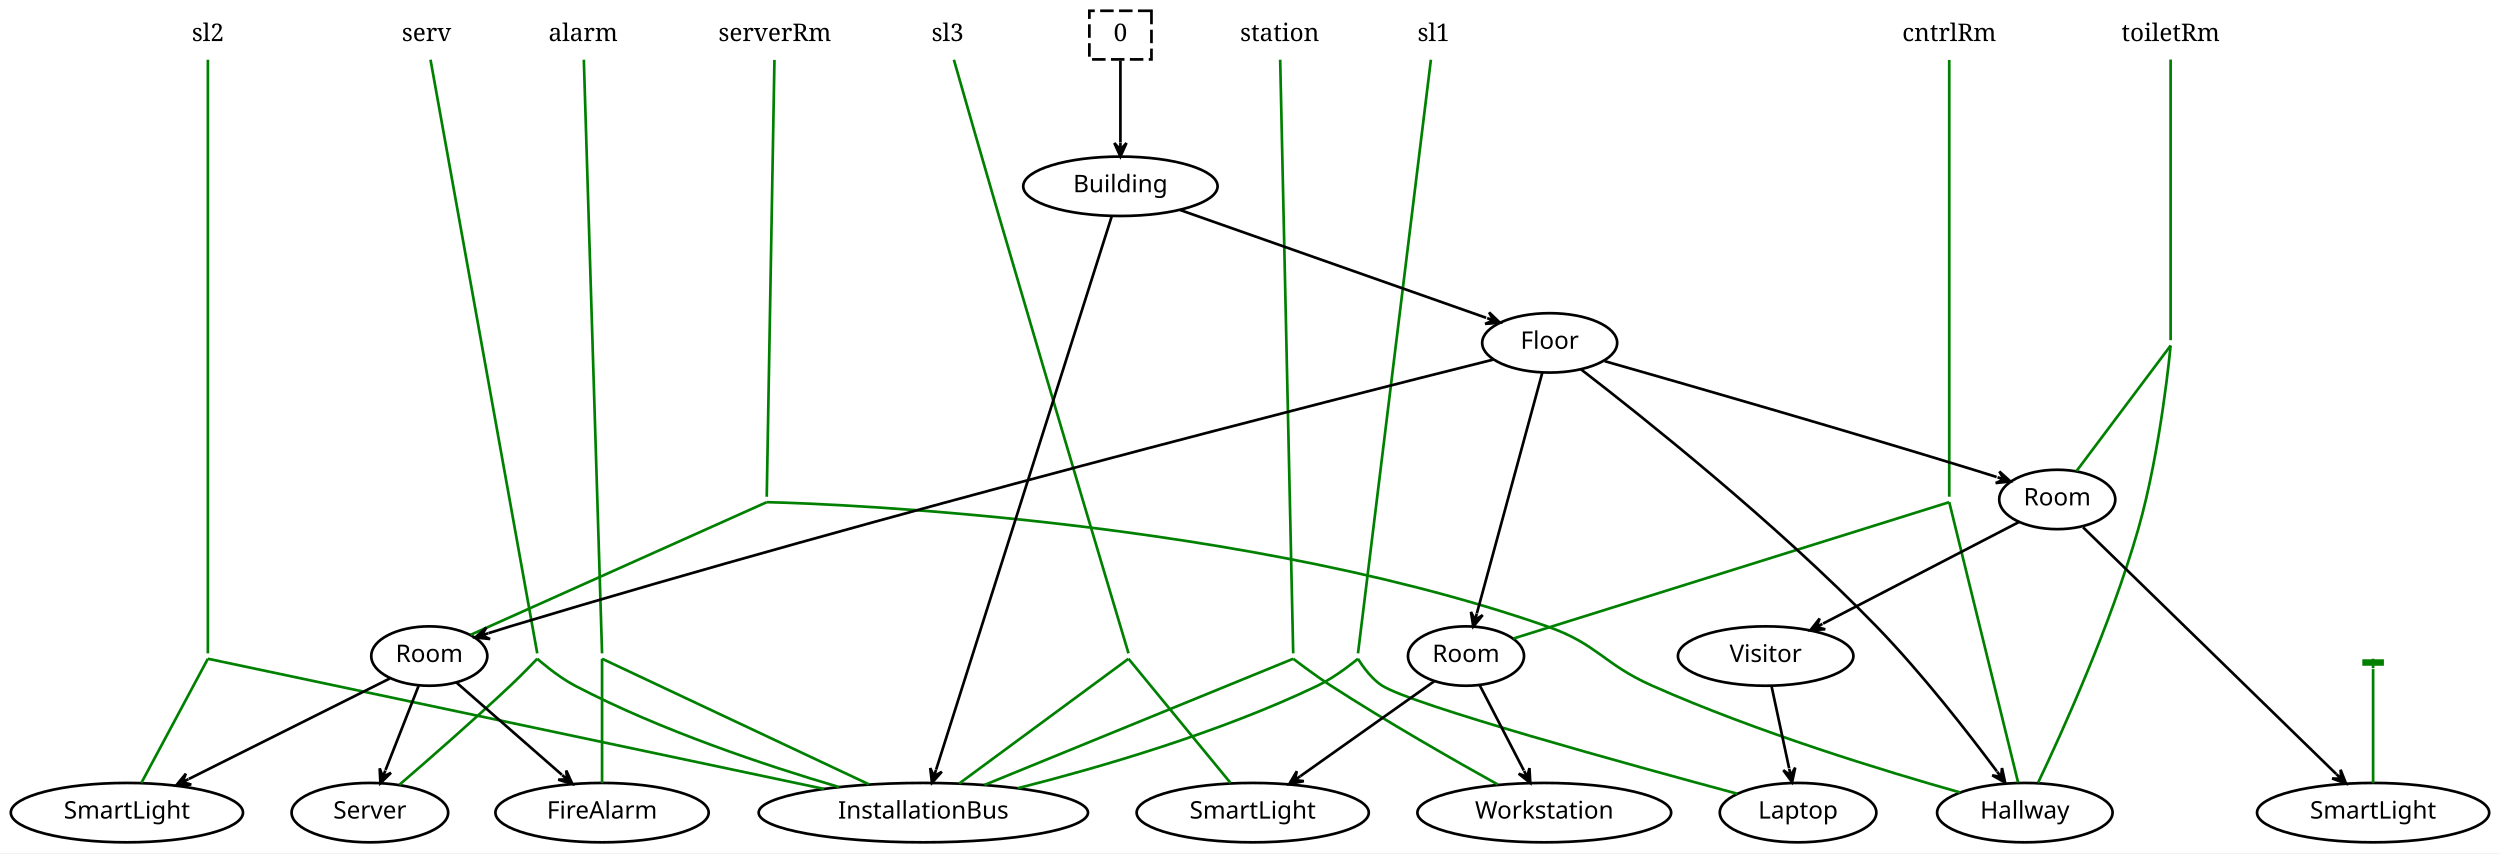
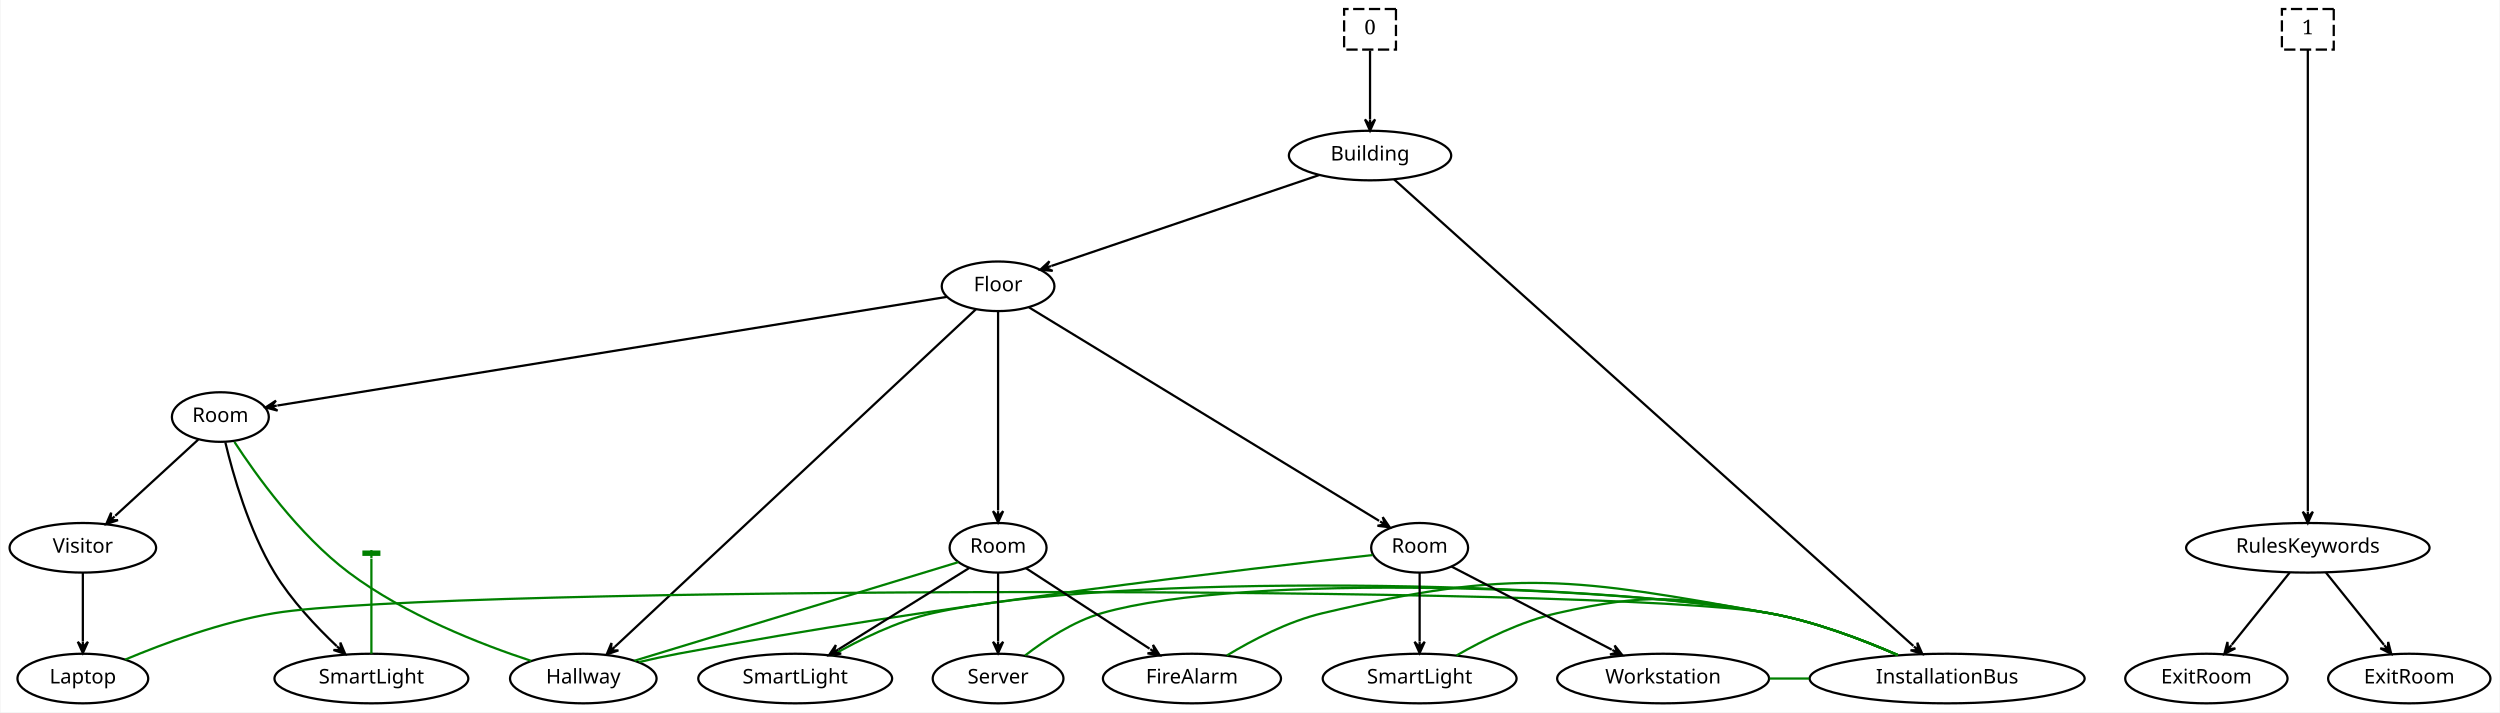
- <svg xmlns="http://www.w3.org/2000/svg" width="926pt" height="316pt" viewBox="0.00 0.00 926.00 316.00">
+ <svg xmlns="http://www.w3.org/2000/svg" width="1109pt" height="316pt" viewBox="0.00 0.00 1108.50 316.00">
  <g id="graph0" class="graph" transform="scale(1 1) rotate(0) translate(4 312)">
-     <polygon fill="white" stroke="none" points="-4,4 -4,-312 922,-312 922,4 -4,4" />
+     <polygon fill="white" stroke="none" points="-4,4 -4,-312 1104.5,-312 1104.5,4 -4,4" />
    <g id="node1" class="node">
-       <polygon fill="none" stroke="black" stroke-dasharray="5,2" points="422.5,-308 399.5,-308 399.5,-290 422.5,-290 422.5,-308" />
-       <text text-anchor="middle" x="411" y="-296.8" font-family="serif" font-size="9.00">0</text>
+       <polygon fill="none" stroke="black" stroke-dasharray="5,2" points="615,-308 592,-308 592,-290 615,-290 615,-308" />
+       <text text-anchor="middle" x="603.5" y="-296.8" font-family="serif" font-size="9.00">0</text>
    </g>
    <g id="v0_Building" class="node">
-       <ellipse fill="none" stroke="black" cx="411" cy="-243" rx="36" ry="11" />
-       <text text-anchor="middle" x="411" y="-240.8" font-family="sans-serif" font-size="9.00">Building</text>
+       <ellipse fill="none" stroke="black" cx="603.5" cy="-243" rx="36" ry="11" />
+       <text text-anchor="middle" x="603.5" y="-240.8" font-family="sans-serif" font-size="9.00">Building</text>
    </g>
    <g id="edge1" class="edge">
-       <path fill="none" stroke="black" d="M411,-289.562C411,-281.453 411,-269.014 411,-259.181" />
-       <polygon fill="black" stroke="black" points="411,-254.03 413.25,-259.03 411,-256.53 411,-259.03 411,-259.03 411,-259.03 411,-256.53 408.75,-259.03 411,-254.03 411,-254.03" />
+       <path fill="none" stroke="black" d="M603.5,-289.562C603.5,-281.453 603.5,-269.014 603.5,-259.181" />
+       <polygon fill="black" stroke="black" points="603.5,-254.03 605.75,-259.03 603.5,-256.53 603.5,-259.03 603.5,-259.03 603.5,-259.03 603.5,-256.53 601.25,-259.03 603.5,-254.03 603.5,-254.03" />
    </g>
    <g id="node2" class="node">
-       <text text-anchor="middle" x="212" y="-296.8" font-family="serif" font-size="9.00">alarm</text>
+       <polygon fill="none" stroke="black" stroke-dasharray="5,2" points="1031,-308 1008,-308 1008,-290 1031,-290 1031,-308" />
+       <text text-anchor="middle" x="1019.5" y="-296.8" font-family="serif" font-size="9.00">1</text>
    </g>
-     <g id="node12" class="node" />
-     <g id="edge17" class="edge">
-       <path fill="none" stroke="green" d="M212.249,-289.885C213.496,-249.27 219,-70 219,-70" />
+     <g id="v8_RulesKeywords" class="node">
+       <ellipse fill="none" stroke="black" cx="1019.5" cy="-69" rx="54" ry="11" />
+       <text text-anchor="middle" x="1019.5" y="-66.8" font-family="sans-serif" font-size="9.00">RulesKeywords</text>
    </g>
-     <g id="node3" class="node">
-       <text text-anchor="middle" x="718" y="-296.8" font-family="serif" font-size="9.00">cntrlRm</text>
+     <g id="edge2" class="edge">
+       <path fill="none" stroke="black" d="M1019.5,-289.885C1019.5,-256.489 1019.5,-129.348 1019.5,-85.206" />
+       <polygon fill="black" stroke="black" points="1019.5,-80.011 1021.75,-85.011 1019.5,-82.511 1019.5,-85.011 1019.5,-85.011 1019.5,-85.011 1019.5,-82.511 1017.25,-85.011 1019.5,-80.011 1019.5,-80.011" />
    </g>
-     <g id="node13" class="node" />
+     <g id="node3" class="node" />
+     <g id="v5_SmartLight" class="node">
+       <ellipse fill="none" stroke="black" cx="160.5" cy="-11" rx="43" ry="11" />
+       <text text-anchor="middle" x="160.5" y="-8.8" font-family="sans-serif" font-size="9.00">SmartLight</text>
+     </g>
+     <g id="edge21" class="edge">
+       <path fill="none" stroke="green" d="M160.5,-64.167C160.5,-55.586 160.5,-34.596 160.5,-22.012" />
+       <polygon fill="green" stroke="green" points="164,-67.3 157,-67.3 157,-65.9 164,-65.9 164,-67.3" />
+       <polyline fill="none" stroke="green" points="160.5,-68 160.5,-64.5 " />
+     </g>
+     <g id="v1_Floor" class="node">
+       <ellipse fill="none" stroke="black" cx="438.5" cy="-185" rx="25" ry="11" />
+       <text text-anchor="middle" x="438.5" y="-182.8" font-family="sans-serif" font-size="9.00">Floor</text>
+     </g>
+     <g id="edge3" class="edge">
+       <path fill="none" stroke="black" d="M580.903,-234.331C549.738,-223.753 493.827,-204.778 462.127,-194.019" />
+       <polygon fill="black" stroke="black" points="457.254,-192.365 462.712,-191.842 459.622,-193.169 461.989,-193.972 461.989,-193.972 461.989,-193.972 459.622,-193.169 461.266,-196.103 457.254,-192.365 457.254,-192.365" />
+     </g>
+     <g id="v6_InstallationBus" class="node">
+       <ellipse fill="none" stroke="black" cx="859.5" cy="-11" rx="61" ry="11" />
+       <text text-anchor="middle" x="859.5" y="-8.8" font-family="sans-serif" font-size="9.00">InstallationBus</text>
+     </g>
+     <g id="edge4" class="edge">
+       <path fill="none" stroke="black" d="M614.174,-232.41C654.499,-196.181 797.643,-67.575 844.518,-25.46" />
+       <polygon fill="black" stroke="black" points="848.494,-21.888 846.279,-26.903 846.635,-23.559 844.775,-25.23 844.775,-25.23 844.775,-25.23 846.635,-23.559 843.271,-23.556 848.494,-21.888 848.494,-21.888" />
+     </g>
+     <g id="v2_Room" class="node">
+       <ellipse fill="none" stroke="black" cx="93.5" cy="-127" rx="21.5" ry="11" />
+       <text text-anchor="middle" x="93.5" y="-124.8" font-family="sans-serif" font-size="9.00">Room</text>
+     </g>
+     <g id="edge5" class="edge">
+       <path fill="none" stroke="black" d="M415.864,-180.326C354.186,-170.314 183.47,-142.604 118.786,-132.104" />
+       <polygon fill="black" stroke="black" points="113.587,-131.261 118.883,-129.841 116.055,-131.661 118.523,-132.062 118.523,-132.062 118.523,-132.062 116.055,-131.661 118.162,-134.283 113.587,-131.261 113.587,-131.261" />
+     </g>
+     <g id="v7_Hallway" class="node">
+       <ellipse fill="none" stroke="black" cx="254.5" cy="-11" rx="32.5" ry="11" />
+       <text text-anchor="middle" x="254.5" y="-8.8" font-family="sans-serif" font-size="9.00">Hallway</text>
+     </g>
+     <g id="edge6" class="edge">
+       <path fill="none" stroke="black" d="M428.607,-174.753C397.926,-146.072 304.301,-58.553 268.565,-25.148" />
+       <polygon fill="black" stroke="black" points="264.895,-21.717 270.084,-23.488 266.721,-23.424 268.548,-25.131 268.548,-25.131 268.548,-25.131 266.721,-23.424 267.011,-26.775 264.895,-21.717 264.895,-21.717" />
+     </g>
+     <g id="v11_Room" class="node">
+       <ellipse fill="none" stroke="black" cx="438.5" cy="-69" rx="21.5" ry="11" />
+       <text text-anchor="middle" x="438.5" y="-66.8" font-family="sans-serif" font-size="9.00">Room</text>
+     </g>
+     <g id="edge7" class="edge">
+       <path fill="none" stroke="black" d="M438.5,-173.883C438.5,-153.906 438.5,-109.276 438.5,-85.54" />
+       <polygon fill="black" stroke="black" points="438.5,-80.258 440.75,-85.258 438.5,-82.758 438.5,-85.258 438.5,-85.258 438.5,-85.258 438.5,-82.758 436.25,-85.258 438.5,-80.258 438.5,-80.258" />
+     </g>
+     <g id="v15_Room" class="node">
+       <ellipse fill="none" stroke="black" cx="625.5" cy="-69" rx="21.5" ry="11" />
+       <text text-anchor="middle" x="625.5" y="-66.8" font-family="sans-serif" font-size="9.00">Room</text>
+     </g>
+     <g id="edge8" class="edge">
+       <path fill="none" stroke="black" d="M452.251,-175.617C485.508,-155.343 570.291,-103.657 607.514,-80.964" />
+       <polygon fill="black" stroke="black" points="612.232,-78.089 609.134,-82.612 610.097,-79.39 607.962,-80.691 607.962,-80.691 607.962,-80.691 610.097,-79.39 606.791,-78.77 612.232,-78.089 612.232,-78.089" />
+     </g>
+     <g id="v3_Visitor" class="node">
+       <ellipse fill="none" stroke="black" cx="32.5" cy="-69" rx="32.5" ry="11" />
+       <text text-anchor="middle" x="32.5" y="-66.8" font-family="sans-serif" font-size="9.00">Visitor</text>
+     </g>
+     <g id="edge9" class="edge">
+       <path fill="none" stroke="black" d="M83.699,-117.003C73.741,-107.861 58.209,-93.601 46.862,-83.185" />
+       <polygon fill="black" stroke="black" points="42.889,-79.537 48.094,-81.261 44.73,-81.228 46.572,-82.919 46.572,-82.919 46.572,-82.919 44.73,-81.228 45.05,-84.576 42.889,-79.537 42.889,-79.537" />
+     </g>
+     <g id="edge10" class="edge">
+       <path fill="none" stroke="black" d="M95.717,-115.747C99.011,-101.913 106.068,-76.836 117.5,-58 124.944,-45.734 136.058,-33.954 145.122,-25.386" />
+       <polygon fill="black" stroke="black" points="148.864,-21.919 146.726,-26.967 147.031,-23.618 145.197,-25.317 145.197,-25.317 145.197,-25.317 147.031,-23.618 143.667,-23.666 148.864,-21.919 148.864,-21.919" />
+     </g>
+     <g id="edge19" class="edge">
+       <path fill="none" stroke="green" d="M99.729,-115.985C109.162,-101.513 128.339,-74.666 150.5,-58 175.431,-39.251 209.203,-26.123 231.407,-18.82" />
+     </g>
+     <g id="v4_Laptop" class="node">
+       <ellipse fill="none" stroke="black" cx="32.5" cy="-11" rx="29" ry="11" />
+       <text text-anchor="middle" x="32.5" y="-8.8" font-family="sans-serif" font-size="9.00">Laptop</text>
+     </g>
+     <g id="edge11" class="edge">
+       <path fill="none" stroke="black" d="M32.5,-57.988C32.5,-49.494 32.5,-37.17 32.5,-27.417" />
+       <polygon fill="black" stroke="black" points="32.5,-22.304 34.75,-27.304 32.5,-24.804 32.5,-27.304 32.5,-27.304 32.5,-27.304 32.5,-24.804 30.25,-27.304 32.5,-22.304 32.5,-22.304" />
+     </g>
    <g id="edge20" class="edge">
-       <path fill="none" stroke="green" d="M718,-289.801C718,-255.842 718,-128 718,-128" />
+       <path fill="none" stroke="green" d="M51.278,-19.41C68.201,-26.5 93.966,-36.096 117.5,-40 190.173,-52.056 707.97,-52.892 780.5,-40 800.495,-36.446 822.067,-28.202 837.609,-21.408" />
    </g>
-     <g id="node4" class="node">
-       <text text-anchor="middle" x="154" y="-296.8" font-family="serif" font-size="9.00">serv</text>
+     <g id="v12_SmartLight" class="node">
+       <ellipse fill="none" stroke="black" cx="348.5" cy="-11" rx="43" ry="11" />
+       <text text-anchor="middle" x="348.5" y="-8.8" font-family="sans-serif" font-size="9.00">SmartLight</text>
    </g>
-     <g id="node14" class="node" />
+     <g id="edge22" class="edge">
+       <path fill="none" stroke="green" d="M837.609,-21.408C822.067,-28.202 800.495,-36.446 780.5,-40 699.328,-54.428 489.923,-58.144 409.5,-40 393.486,-36.387 376.744,-28.053 364.859,-21.241" />
+     </g>
+     <g id="v13_Server" class="node">
+       <ellipse fill="none" stroke="black" cx="438.5" cy="-11" rx="29" ry="11" />
+       <text text-anchor="middle" x="438.5" y="-8.8" font-family="sans-serif" font-size="9.00">Server</text>
+     </g>
    <g id="edge23" class="edge">
-       <path fill="none" stroke="green" d="M155.459,-289.885C162.763,-249.27 195,-70 195,-70" />
+       <path fill="none" stroke="green" d="M837.609,-21.408C822.067,-28.202 800.495,-36.446 780.5,-40 715.737,-51.511 547.693,-58.257 484.5,-40 471.802,-36.332 459.235,-28.002 450.454,-21.207" />
    </g>
-     <g id="node5" class="node">
-       <text text-anchor="middle" x="283" y="-296.8" font-family="serif" font-size="9.00">serverRm</text>
+     <g id="v14_FireAlarm" class="node">
+       <ellipse fill="none" stroke="black" cx="524.5" cy="-11" rx="39.5" ry="11" />
+       <text text-anchor="middle" x="524.5" y="-8.8" font-family="sans-serif" font-size="9.00">FireAlarm</text>
    </g>
-     <g id="node15" class="node" />
+     <g id="edge24" class="edge">
+       <path fill="none" stroke="green" d="M837.609,-21.408C822.067,-28.202 800.495,-36.446 780.5,-40 693.858,-55.4 668.146,-60.218 582.5,-40 567.16,-36.379 551.252,-28.045 539.985,-21.236" />
+     </g>
+     <g id="v16_SmartLight" class="node">
+       <ellipse fill="none" stroke="black" cx="625.5" cy="-11" rx="43" ry="11" />
+       <text text-anchor="middle" x="625.5" y="-8.8" font-family="sans-serif" font-size="9.00">SmartLight</text>
+     </g>
+     <g id="edge25" class="edge">
+       <path fill="none" stroke="green" d="M837.609,-21.408C822.067,-28.202 800.495,-36.446 780.5,-40 739.367,-47.311 727.254,-49.194 686.5,-40 670.486,-36.387 653.744,-28.053 641.859,-21.241" />
+     </g>
+     <g id="v17_Workstation" class="node">
+       <ellipse fill="none" stroke="black" cx="733.5" cy="-11" rx="47" ry="11" />
+       <text text-anchor="middle" x="733.5" y="-8.8" font-family="sans-serif" font-size="9.00">Workstation</text>
+     </g>
    <g id="edge26" class="edge">
-       <path fill="none" stroke="green" d="M282.855,-289.801C282.256,-255.842 280,-128 280,-128" />
+       <path fill="none" stroke="green" d="M798.284,-11C792.439,-11 786.595,-11 780.75,-11" />
    </g>
-     <g id="node6" class="node">
-       <text text-anchor="middle" x="527" y="-296.8" font-family="serif" font-size="9.00">sl1</text>
+     <g id="edge27" class="edge">
+       <path fill="none" stroke="green" d="M277.208,-18.911C314.349,-30.215 387.306,-52.419 420.857,-62.63" />
    </g>
-     <g id="node16" class="node" />
-     <g id="edge29" class="edge">
-       <path fill="none" stroke="green" d="M526.003,-289.885C521.016,-249.27 499,-70 499,-70" />
+     <g id="edge28" class="edge">
+       <path fill="none" stroke="green" d="M279.29,-18.314C284.926,-19.635 290.902,-20.945 296.5,-22 412.118,-43.796 552.388,-60.065 604.602,-65.775" />
    </g>
-     <g id="node7" class="node">
-       <text text-anchor="middle" x="73" y="-296.8" font-family="serif" font-size="9.00">sl2</text>
+     <g id="v9_ExitRoom" class="node">
+       <ellipse fill="none" stroke="black" cx="974.5" cy="-11" rx="36" ry="11" />
+       <text text-anchor="middle" x="974.5" y="-8.8" font-family="sans-serif" font-size="9.00">ExitRoom</text>
    </g>
-     <g id="node17" class="node" />
-     <g id="edge32" class="edge">
-       <path fill="none" stroke="green" d="M73,-289.885C73,-249.27 73,-70 73,-70" />
+     <g id="edge12" class="edge">
+       <path fill="none" stroke="black" d="M1011.45,-57.988C1004.29,-49.069 993.728,-35.928 985.729,-25.974" />
+       <polygon fill="black" stroke="black" points="982.475,-21.925 987.361,-24.413 984.041,-23.874 985.607,-25.823 985.607,-25.823 985.607,-25.823 984.041,-23.874 983.854,-27.232 982.475,-21.925 982.475,-21.925" />
    </g>
-     <g id="node8" class="node">
-       <text text-anchor="middle" x="347" y="-296.8" font-family="serif" font-size="9.00">sl3</text>
+     <g id="v10_ExitRoom" class="node">
+       <ellipse fill="none" stroke="black" cx="1064.5" cy="-11" rx="36" ry="11" />
+       <text text-anchor="middle" x="1064.5" y="-8.8" font-family="sans-serif" font-size="9.00">ExitRoom</text>
    </g>
-     <g id="node18" class="node" />
-     <g id="edge35" class="edge">
-       <path fill="none" stroke="green" d="M349.32,-289.866C352.879,-277.401 359.916,-252.831 366,-232 387.054,-159.918 414,-70 414,-70" />
+     <g id="edge13" class="edge">
+       <path fill="none" stroke="black" d="M1027.55,-57.988C1034.71,-49.069 1045.27,-35.928 1053.27,-25.974" />
+       <polygon fill="black" stroke="black" points="1056.52,-21.925 1055.15,-27.232 1054.96,-23.874 1053.39,-25.823 1053.39,-25.823 1053.39,-25.823 1054.96,-23.874 1051.64,-24.413 1056.52,-21.925 1056.52,-21.925" />
    </g>
-     <g id="node9" class="node">
-       <text text-anchor="middle" x="470" y="-296.8" font-family="serif" font-size="9.00">station</text>
+     <g id="edge14" class="edge">
+       <path fill="none" stroke="black" d="M425.605,-59.977C410.46,-50.553 385.192,-34.83 367.731,-23.966" />
+       <polygon fill="black" stroke="black" points="363.471,-21.315 368.905,-22.046 365.593,-22.636 367.716,-23.957 367.716,-23.957 367.716,-23.957 365.593,-22.636 366.527,-25.867 363.471,-21.315 363.471,-21.315" />
    </g>
-     <g id="node19" class="node" />
-     <g id="edge38" class="edge">
-       <path fill="none" stroke="green" d="M470.178,-289.885C471.069,-249.27 475,-70 475,-70" />
-     </g>
-     <g id="node10" class="node">
-       <text text-anchor="middle" x="800" y="-296.8" font-family="serif" font-size="9.00">toiletRm</text>
-     </g>
-     <g id="node20" class="node" />
-     <g id="edge41" class="edge">
-       <path fill="none" stroke="green" d="M800,-289.945C800,-264.265 800,-186 800,-186" />
-     </g>
-     <g id="node11" class="node" />
-     <g id="v5_SmartLight" class="node">
-       <ellipse fill="none" stroke="black" cx="875" cy="-11" rx="43" ry="11" />
-       <text text-anchor="middle" x="875" y="-8.8" font-family="sans-serif" font-size="9.00">SmartLight</text>
+     <g id="edge15" class="edge">
+       <path fill="none" stroke="black" d="M438.5,-57.988C438.5,-49.494 438.5,-37.17 438.5,-27.417" />
+       <polygon fill="black" stroke="black" points="438.5,-22.304 440.75,-27.304 438.5,-24.804 438.5,-27.304 438.5,-27.304 438.5,-27.304 438.5,-24.804 436.25,-27.304 438.5,-22.304 438.5,-22.304" />
    </g>
    <g id="edge16" class="edge">
-       <path fill="none" stroke="green" d="M875,-64.167C875,-55.586 875,-34.596 875,-22.012" />
-       <polygon fill="green" stroke="green" points="878.5,-67.3 871.5,-67.3 871.5,-65.9 878.5,-65.9 878.5,-67.3" />
-       <polyline fill="none" stroke="green" points="875,-68 875,-64.5 " />
+       <path fill="none" stroke="black" d="M450.822,-59.977C465.171,-50.633 489.031,-35.096 505.698,-24.243" />
+       <polygon fill="black" stroke="black" points="510.195,-21.315 507.233,-25.929 508.1,-22.679 506.005,-24.043 506.005,-24.043 506.005,-24.043 508.1,-22.679 504.777,-22.158 510.195,-21.315 510.195,-21.315" />
    </g>
-     <g id="v10_FireAlarm" class="node">
-       <ellipse fill="none" stroke="black" cx="219" cy="-11" rx="39.5" ry="11" />
-       <text text-anchor="middle" x="219" y="-8.8" font-family="sans-serif" font-size="9.00">FireAlarm</text>
+     <g id="edge17" class="edge">
+       <path fill="none" stroke="black" d="M625.5,-57.988C625.5,-49.494 625.5,-37.17 625.5,-27.417" />
+       <polygon fill="black" stroke="black" points="625.5,-22.304 627.75,-27.304 625.5,-24.804 625.5,-27.304 625.5,-27.304 625.5,-27.304 625.5,-24.804 623.25,-27.304 625.5,-22.304 625.5,-22.304" />
    </g>
    <g id="edge18" class="edge">
-       <path fill="none" stroke="green" d="M219,-68C219,-68 219,-38.119 219,-22.012" />
-     </g>
-     <g id="v14_InstallationBus" class="node">
-       <ellipse fill="none" stroke="black" cx="338" cy="-11" rx="61" ry="11" />
-       <text text-anchor="middle" x="338" y="-8.8" font-family="sans-serif" font-size="9.00">InstallationBus</text>
-     </g>
-     <g id="edge19" class="edge">
-       <path fill="none" stroke="green" d="M219,-68C219,-68 283.862,-37.477 317.813,-21.5" />
-     </g>
-     <g id="v6_Hallway" class="node">
-       <ellipse fill="none" stroke="black" cx="746" cy="-11" rx="32.5" ry="11" />
-       <text text-anchor="middle" x="746" y="-8.8" font-family="sans-serif" font-size="9.00">Hallway</text>
-     </g>
-     <g id="edge21" class="edge">
-       <path fill="none" stroke="green" d="M718,-126C718,-126 736.663,-50.017 743.515,-22.117" />
-     </g>
-     <g id="v11_Room" class="node">
-       <ellipse fill="none" stroke="black" cx="539" cy="-69" rx="21.5" ry="11" />
-       <text text-anchor="middle" x="539" y="-66.8" font-family="sans-serif" font-size="9.00">Room</text>
-     </g>
-     <g id="edge22" class="edge">
-       <path fill="none" stroke="green" d="M718,-126C718,-126 601.53,-89.562 556.489,-75.472" />
-     </g>
-     <g id="v9_Server" class="node">
-       <ellipse fill="none" stroke="black" cx="133" cy="-11" rx="29" ry="11" />
-       <text text-anchor="middle" x="133" y="-8.8" font-family="sans-serif" font-size="9.00">Server</text>
-     </g>
-     <g id="edge24" class="edge">
-       <path fill="none" stroke="green" d="M195,-68C195,-68 189.578,-62.306 185,-58 171.129,-44.952 154.572,-30.488 143.928,-21.326" />
-     </g>
-     <g id="edge25" class="edge">
-       <path fill="none" stroke="green" d="M195,-68C195,-68 202.223,-61.54 209,-58 240.823,-41.376 279.986,-28.359 306.758,-20.478" />
-     </g>
-     <g id="edge27" class="edge">
-       <path fill="none" stroke="green" d="M280,-126C280,-126 446.2,-122.849 569,-80 587.79,-73.444 589.81,-66.073 608,-58 646.78,-40.79 694.093,-26.358 722.038,-18.469" />
-     </g>
-     <g id="v7_Room" class="node">
-       <ellipse fill="none" stroke="black" cx="155" cy="-69" rx="21.5" ry="11" />
-       <text text-anchor="middle" x="155" y="-66.8" font-family="sans-serif" font-size="9.00">Room</text>
-     </g>
-     <g id="edge28" class="edge">
-       <path fill="none" stroke="green" d="M280,-126C280,-126 203.706,-91.82 170.327,-76.867" />
-     </g>
-     <g id="v4_Laptop" class="node">
-       <ellipse fill="none" stroke="black" cx="662" cy="-11" rx="29" ry="11" />
-       <text text-anchor="middle" x="662" y="-8.8" font-family="sans-serif" font-size="9.00">Laptop</text>
-     </g>
-     <g id="edge30" class="edge">
-       <path fill="none" stroke="green" d="M499,-68C499,-68 502.947,-61.197 508,-58 519.259,-50.876 599.443,-28.776 639.435,-18.013" />
-     </g>
-     <g id="edge31" class="edge">
-       <path fill="none" stroke="green" d="M499,-68C499,-68 491.226,-61.461 484,-58 447.687,-40.61 403.221,-27.693 372.97,-20.044" />
-     </g>
-     <g id="v8_SmartLight" class="node">
-       <ellipse fill="none" stroke="black" cx="43" cy="-11" rx="43" ry="11" />
-       <text text-anchor="middle" x="43" y="-8.8" font-family="sans-serif" font-size="9.00">SmartLight</text>
-     </g>
-     <g id="edge33" class="edge">
-       <path fill="none" stroke="green" d="M73,-68C73,-68 56.992,-38.119 48.363,-22.012" />
-     </g>
-     <g id="edge34" class="edge">
-       <path fill="none" stroke="green" d="M73,-68C73,-68 228.338,-35.174 301.153,-19.787" />
-     </g>
-     <g id="v12_SmartLight" class="node">
-       <ellipse fill="none" stroke="black" cx="460" cy="-11" rx="43" ry="11" />
-       <text text-anchor="middle" x="460" y="-8.8" font-family="sans-serif" font-size="9.00">SmartLight</text>
-     </g>
-     <g id="edge36" class="edge">
-       <path fill="none" stroke="green" d="M414,-68C414,-68 438.545,-38.119 451.776,-22.012" />
-     </g>
-     <g id="edge37" class="edge">
-       <path fill="none" stroke="green" d="M414,-68C414,-68 373.013,-37.799 351.238,-21.755" />
-     </g>
-     <g id="v13_Workstation" class="node">
-       <ellipse fill="none" stroke="black" cx="568" cy="-11" rx="47" ry="11" />
-       <text text-anchor="middle" x="568" y="-8.8" font-family="sans-serif" font-size="9.00">Workstation</text>
-     </g>
-     <g id="edge39" class="edge">
-       <path fill="none" stroke="green" d="M475,-68C475,-68 482.578,-62.151 489,-58 509.794,-44.561 534.581,-30.419 550.773,-21.422" />
-     </g>
-     <g id="edge40" class="edge">
-       <path fill="none" stroke="green" d="M475,-68C475,-68 399.535,-37.153 360.623,-21.247" />
-     </g>
-     <g id="v2_Room" class="node">
-       <ellipse fill="none" stroke="black" cx="758" cy="-127" rx="21.5" ry="11" />
-       <text text-anchor="middle" x="758" y="-124.8" font-family="sans-serif" font-size="9.00">Room</text>
-     </g>
-     <g id="edge42" class="edge">
-       <path fill="none" stroke="green" d="M800,-184C800,-184 777.108,-153.477 765.125,-137.5" />
-     </g>
-     <g id="edge43" class="edge">
-       <path fill="none" stroke="green" d="M800,-184C800,-184 796.459,-145.5 788,-116 777.802,-80.436 759.606,-40.375 750.902,-22.082" />
-     </g>
-     <g id="v1_Floor" class="node">
-       <ellipse fill="none" stroke="black" cx="570" cy="-185" rx="25" ry="11" />
-       <text text-anchor="middle" x="570" y="-182.8" font-family="sans-serif" font-size="9.00">Floor</text>
-     </g>
-     <g id="edge2" class="edge">
-       <path fill="none" stroke="black" d="M433.108,-234.213C462.954,-223.702 515.906,-205.052 546.467,-194.288" />
-       <polygon fill="black" stroke="black" points="551.537,-192.503 547.569,-196.286 549.179,-193.333 546.821,-194.164 546.821,-194.164 546.821,-194.164 549.179,-193.333 546.074,-192.041 551.537,-192.503 551.537,-192.503" />
-     </g>
-     <g id="edge3" class="edge">
-       <path fill="none" stroke="black" d="M407.769,-231.82C396.155,-195.229 356.488,-70.25 342.738,-26.929" />
-       <polygon fill="black" stroke="black" points="341.194,-22.062 344.851,-26.147 341.95,-24.445 342.706,-26.828 342.706,-26.828 342.706,-26.828 341.95,-24.445 340.562,-27.508 341.194,-22.062 341.194,-22.062" />
-     </g>
-     <g id="edge4" class="edge">
-       <path fill="none" stroke="black" d="M590.376,-178.22C620.369,-169.67 678.136,-153.037 727,-138 729.77,-137.148 732.673,-136.236 735.546,-135.322" />
-       <polygon fill="black" stroke="black" points="740.647,-133.689 736.571,-137.357 738.266,-134.451 735.885,-135.214 735.885,-135.214 735.885,-135.214 738.266,-134.451 735.199,-133.071 740.647,-133.689 740.647,-133.689" />
-     </g>
-     <g id="edge5" class="edge">
-       <path fill="none" stroke="black" d="M581.612,-175.175C603.901,-157.993 653.766,-118.363 691,-80 707.867,-62.621 725.066,-40.501 735.637,-26.294" />
-       <polygon fill="black" stroke="black" points="738.696,-22.153 737.535,-27.512 737.211,-24.164 735.725,-26.175 735.725,-26.175 735.725,-26.175 737.211,-24.164 733.915,-24.837 738.696,-22.153 738.696,-22.153" />
-     </g>
-     <g id="edge6" class="edge">
-       <path fill="none" stroke="black" d="M549.012,-178.786C490.866,-164.243 322.882,-121.565 185,-80 182.372,-79.208 179.626,-78.343 176.908,-77.466" />
-       <polygon fill="black" stroke="black" points="172.079,-75.883 177.531,-75.302 174.455,-76.662 176.831,-77.44 176.831,-77.44 176.831,-77.44 174.455,-76.662 176.13,-79.578 172.079,-75.883 172.079,-75.883" />
-     </g>
-     <g id="edge7" class="edge">
-       <path fill="none" stroke="black" d="M567.249,-173.883C561.766,-153.72 549.454,-108.445 543.047,-84.884" />
-       <polygon fill="black" stroke="black" points="541.701,-79.931 545.184,-84.166 542.357,-82.344 543.013,-84.756 543.013,-84.756 543.013,-84.756 542.357,-82.344 540.842,-85.347 541.701,-79.931 541.701,-79.931" />
-     </g>
-     <g id="v3_Visitor" class="node">
-       <ellipse fill="none" stroke="black" cx="650" cy="-69" rx="32.5" ry="11" />
-       <text text-anchor="middle" x="650" y="-66.8" font-family="sans-serif" font-size="9.00">Visitor</text>
-     </g>
-     <g id="edge8" class="edge">
-       <path fill="none" stroke="black" d="M743.881,-118.679C725.382,-109.087 692.776,-92.18 671.278,-81.033" />
-       <polygon fill="black" stroke="black" points="666.601,-78.608 672.076,-78.912 668.821,-79.759 671.04,-80.91 671.04,-80.91 671.04,-80.91 668.821,-79.759 670.004,-82.907 666.601,-78.608 666.601,-78.608" />
-     </g>
-     <g id="edge9" class="edge">
-       <path fill="none" stroke="black" d="M767.575,-116.671C788.297,-96.48 837.362,-48.673 861.337,-25.312" />
-       <polygon fill="black" stroke="black" points="864.961,-21.781 862.95,-26.882 863.171,-23.526 861.38,-25.27 861.38,-25.27 861.38,-25.27 863.171,-23.526 859.81,-23.659 864.961,-21.781 864.961,-21.781" />
-     </g>
-     <g id="edge10" class="edge">
-       <path fill="none" stroke="black" d="M652.145,-57.988C653.966,-49.494 656.607,-37.17 658.696,-27.417" />
-       <polygon fill="black" stroke="black" points="659.792,-22.304 660.944,-27.664 659.268,-24.748 658.744,-27.193 658.744,-27.193 658.744,-27.193 659.268,-24.748 656.544,-26.721 659.792,-22.304 659.792,-22.304" />
-     </g>
-     <g id="edge11" class="edge">
-       <path fill="none" stroke="black" d="M140.358,-60.679C121.426,-51.213 88.245,-34.622 65.949,-23.474" />
-       <polygon fill="black" stroke="black" points="61.365,-21.183 66.844,-21.406 63.601,-22.301 65.837,-23.419 65.837,-23.419 65.837,-23.419 63.601,-22.301 64.831,-25.431 61.365,-21.183 61.365,-21.183" />
-     </g>
-     <g id="edge12" class="edge">
-       <path fill="none" stroke="black" d="M151.067,-57.988C147.657,-49.308 142.676,-36.629 138.807,-26.781" />
-       <polygon fill="black" stroke="black" points="136.899,-21.925 140.822,-25.756 137.813,-24.252 138.727,-26.579 138.727,-26.579 138.727,-26.579 137.813,-24.252 136.633,-27.401 136.899,-21.925 136.899,-21.925" />
-     </g>
-     <g id="edge13" class="edge">
-       <path fill="none" stroke="black" d="M165,-59.25C175.486,-50.074 192.082,-35.553 204.11,-25.029" />
-       <polygon fill="black" stroke="black" points="207.998,-21.627 205.717,-26.613 206.117,-23.273 204.235,-24.919 204.235,-24.919 204.235,-24.919 206.117,-23.273 202.753,-23.226 207.998,-21.627 207.998,-21.627" />
-     </g>
-     <g id="edge14" class="edge">
-       <path fill="none" stroke="black" d="M527.343,-59.737C514.24,-50.449 492.819,-35.264 477.659,-24.518" />
-       <polygon fill="black" stroke="black" points="473.561,-21.613 478.941,-22.669 475.6,-23.059 477.64,-24.504 477.64,-24.504 477.64,-24.504 475.6,-23.059 476.339,-26.34 473.561,-21.613 473.561,-21.613" />
-     </g>
-     <g id="edge15" class="edge">
-       <path fill="none" stroke="black" d="M544.051,-58.245C548.57,-49.52 555.256,-36.608 560.417,-26.643" />
-       <polygon fill="black" stroke="black" points="562.811,-22.02 562.51,-27.494 561.662,-24.24 560.512,-26.46 560.512,-26.46 560.512,-26.46 561.662,-24.24 558.514,-25.425 562.811,-22.02 562.811,-22.02" />
+       <path fill="none" stroke="black" d="M639.619,-60.679C657.692,-51.308 689.232,-34.954 710.722,-23.811" />
+       <polygon fill="black" stroke="black" points="715.416,-21.377 712.013,-25.676 713.196,-22.528 710.977,-23.679 710.977,-23.679 710.977,-23.679 713.196,-22.528 709.941,-21.681 715.416,-21.377 715.416,-21.377" />
    </g>
  </g>
</svg>
